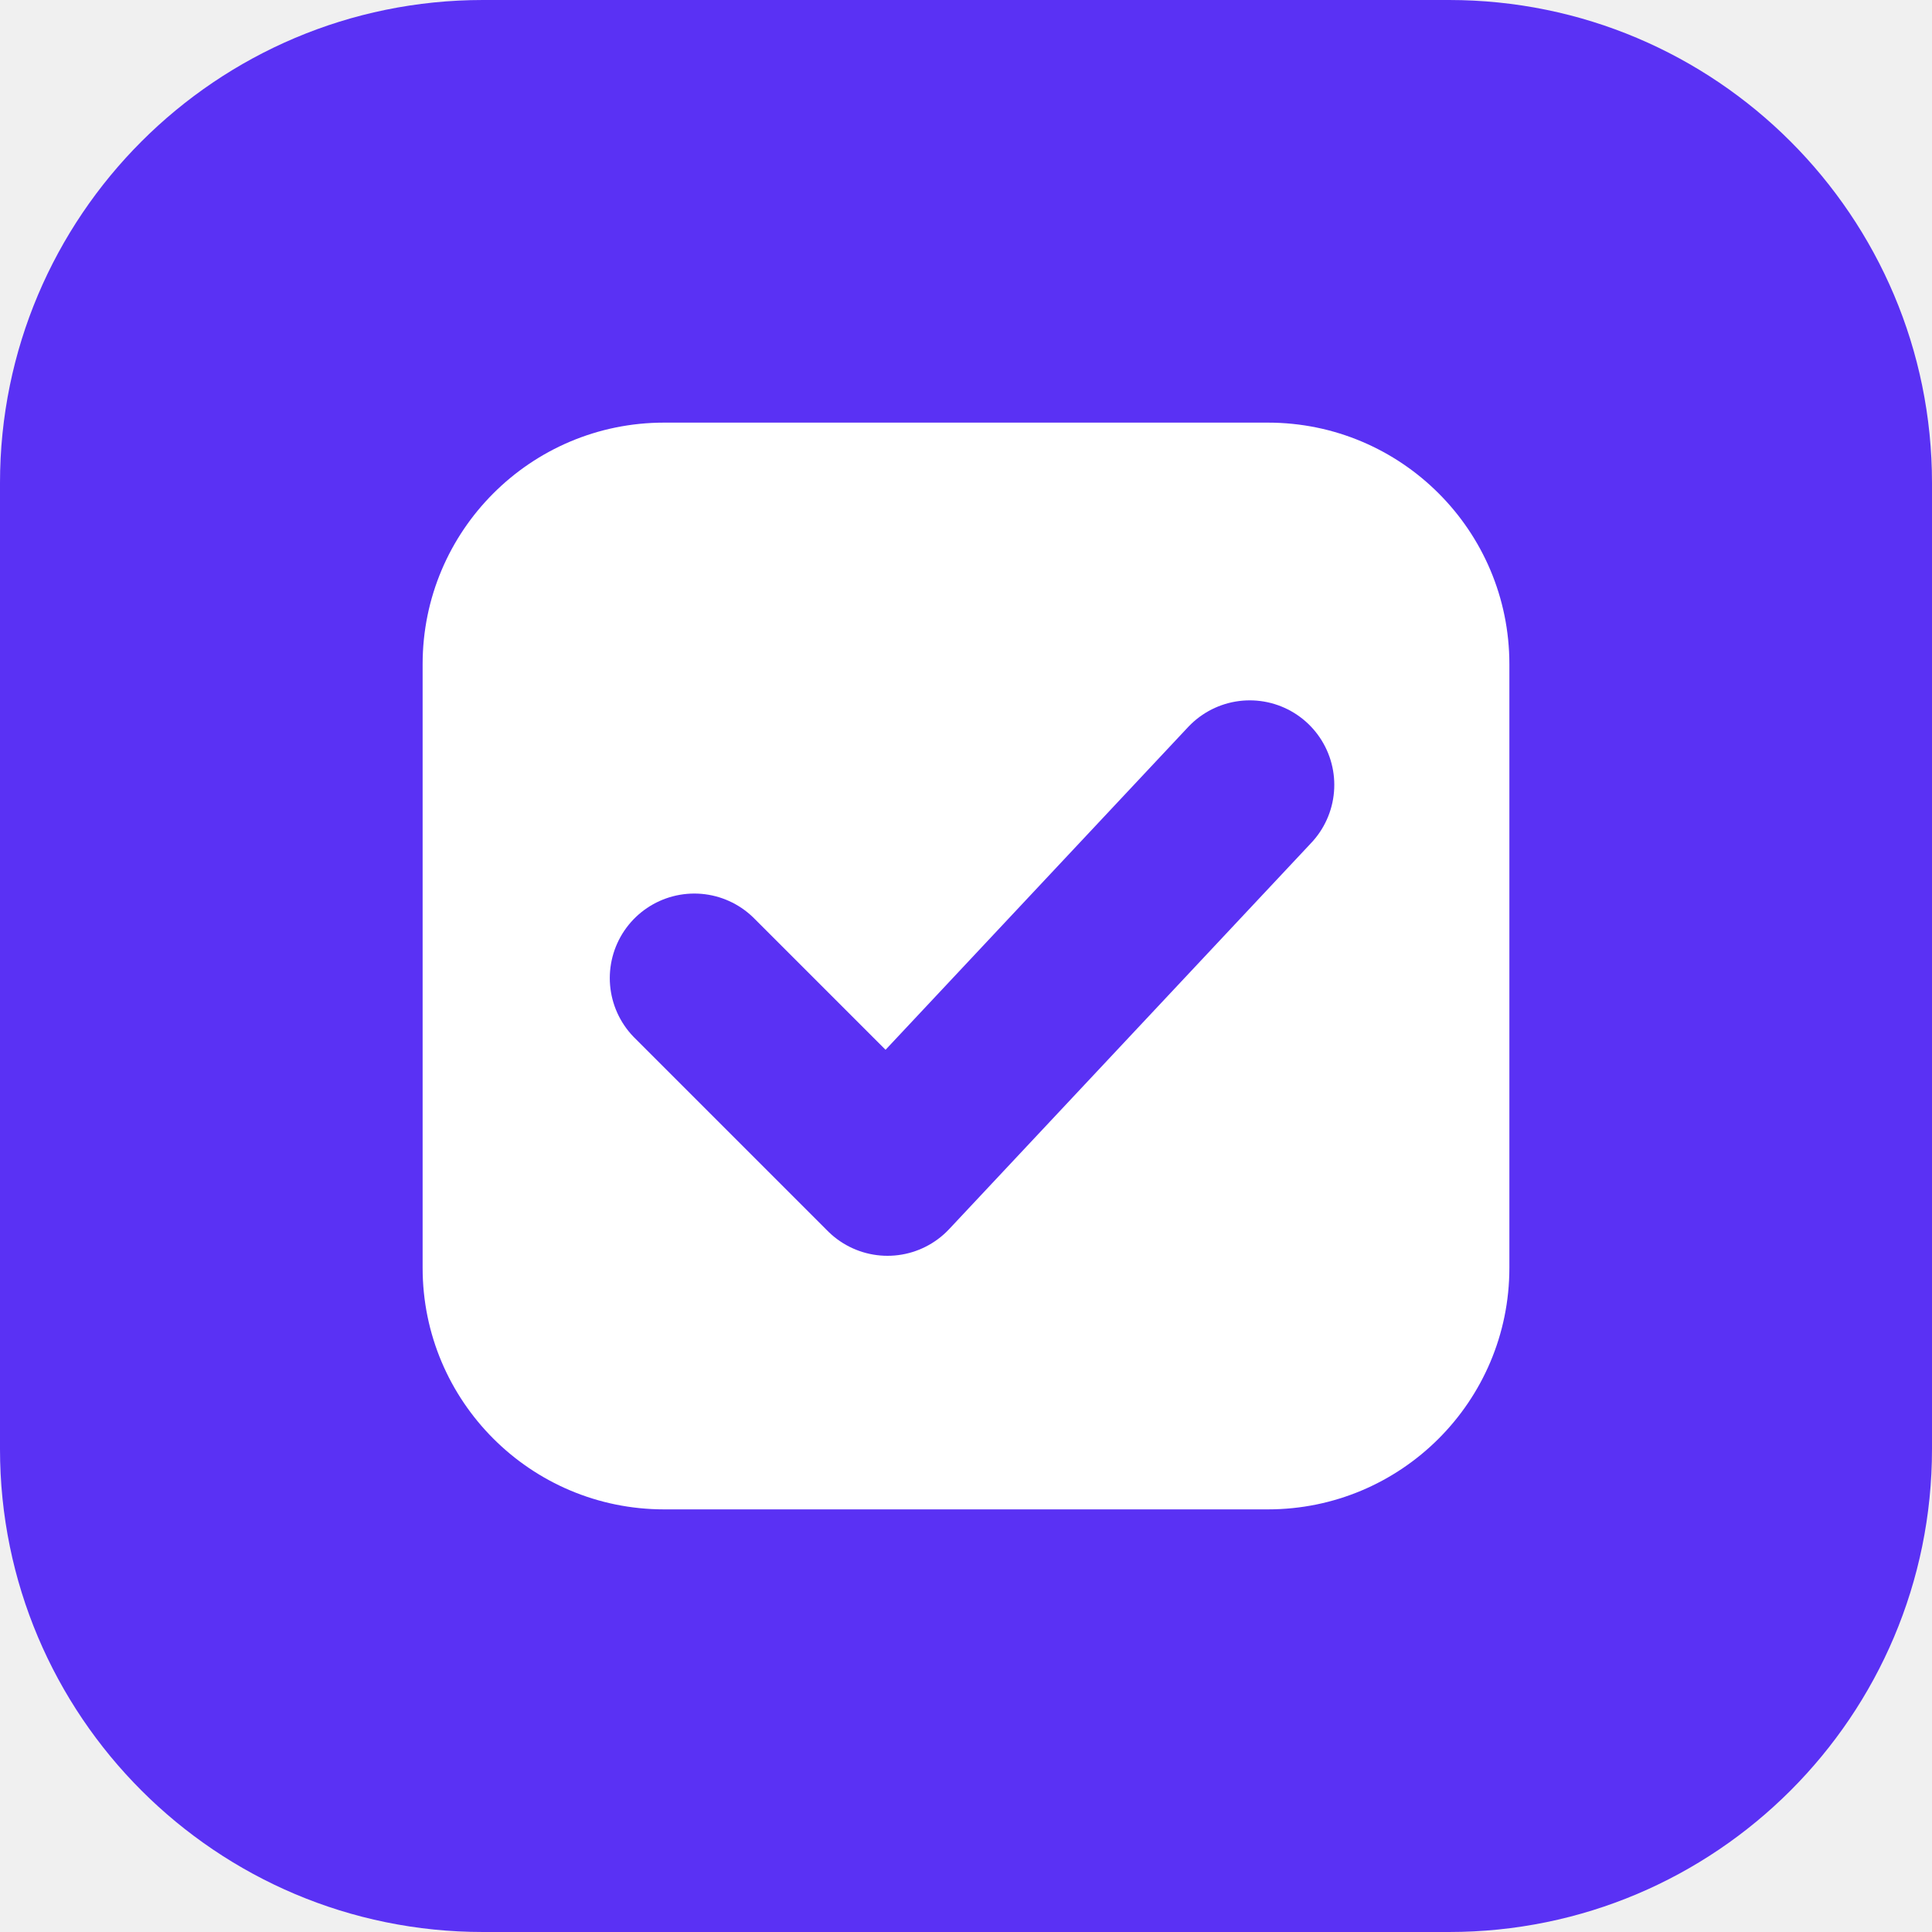
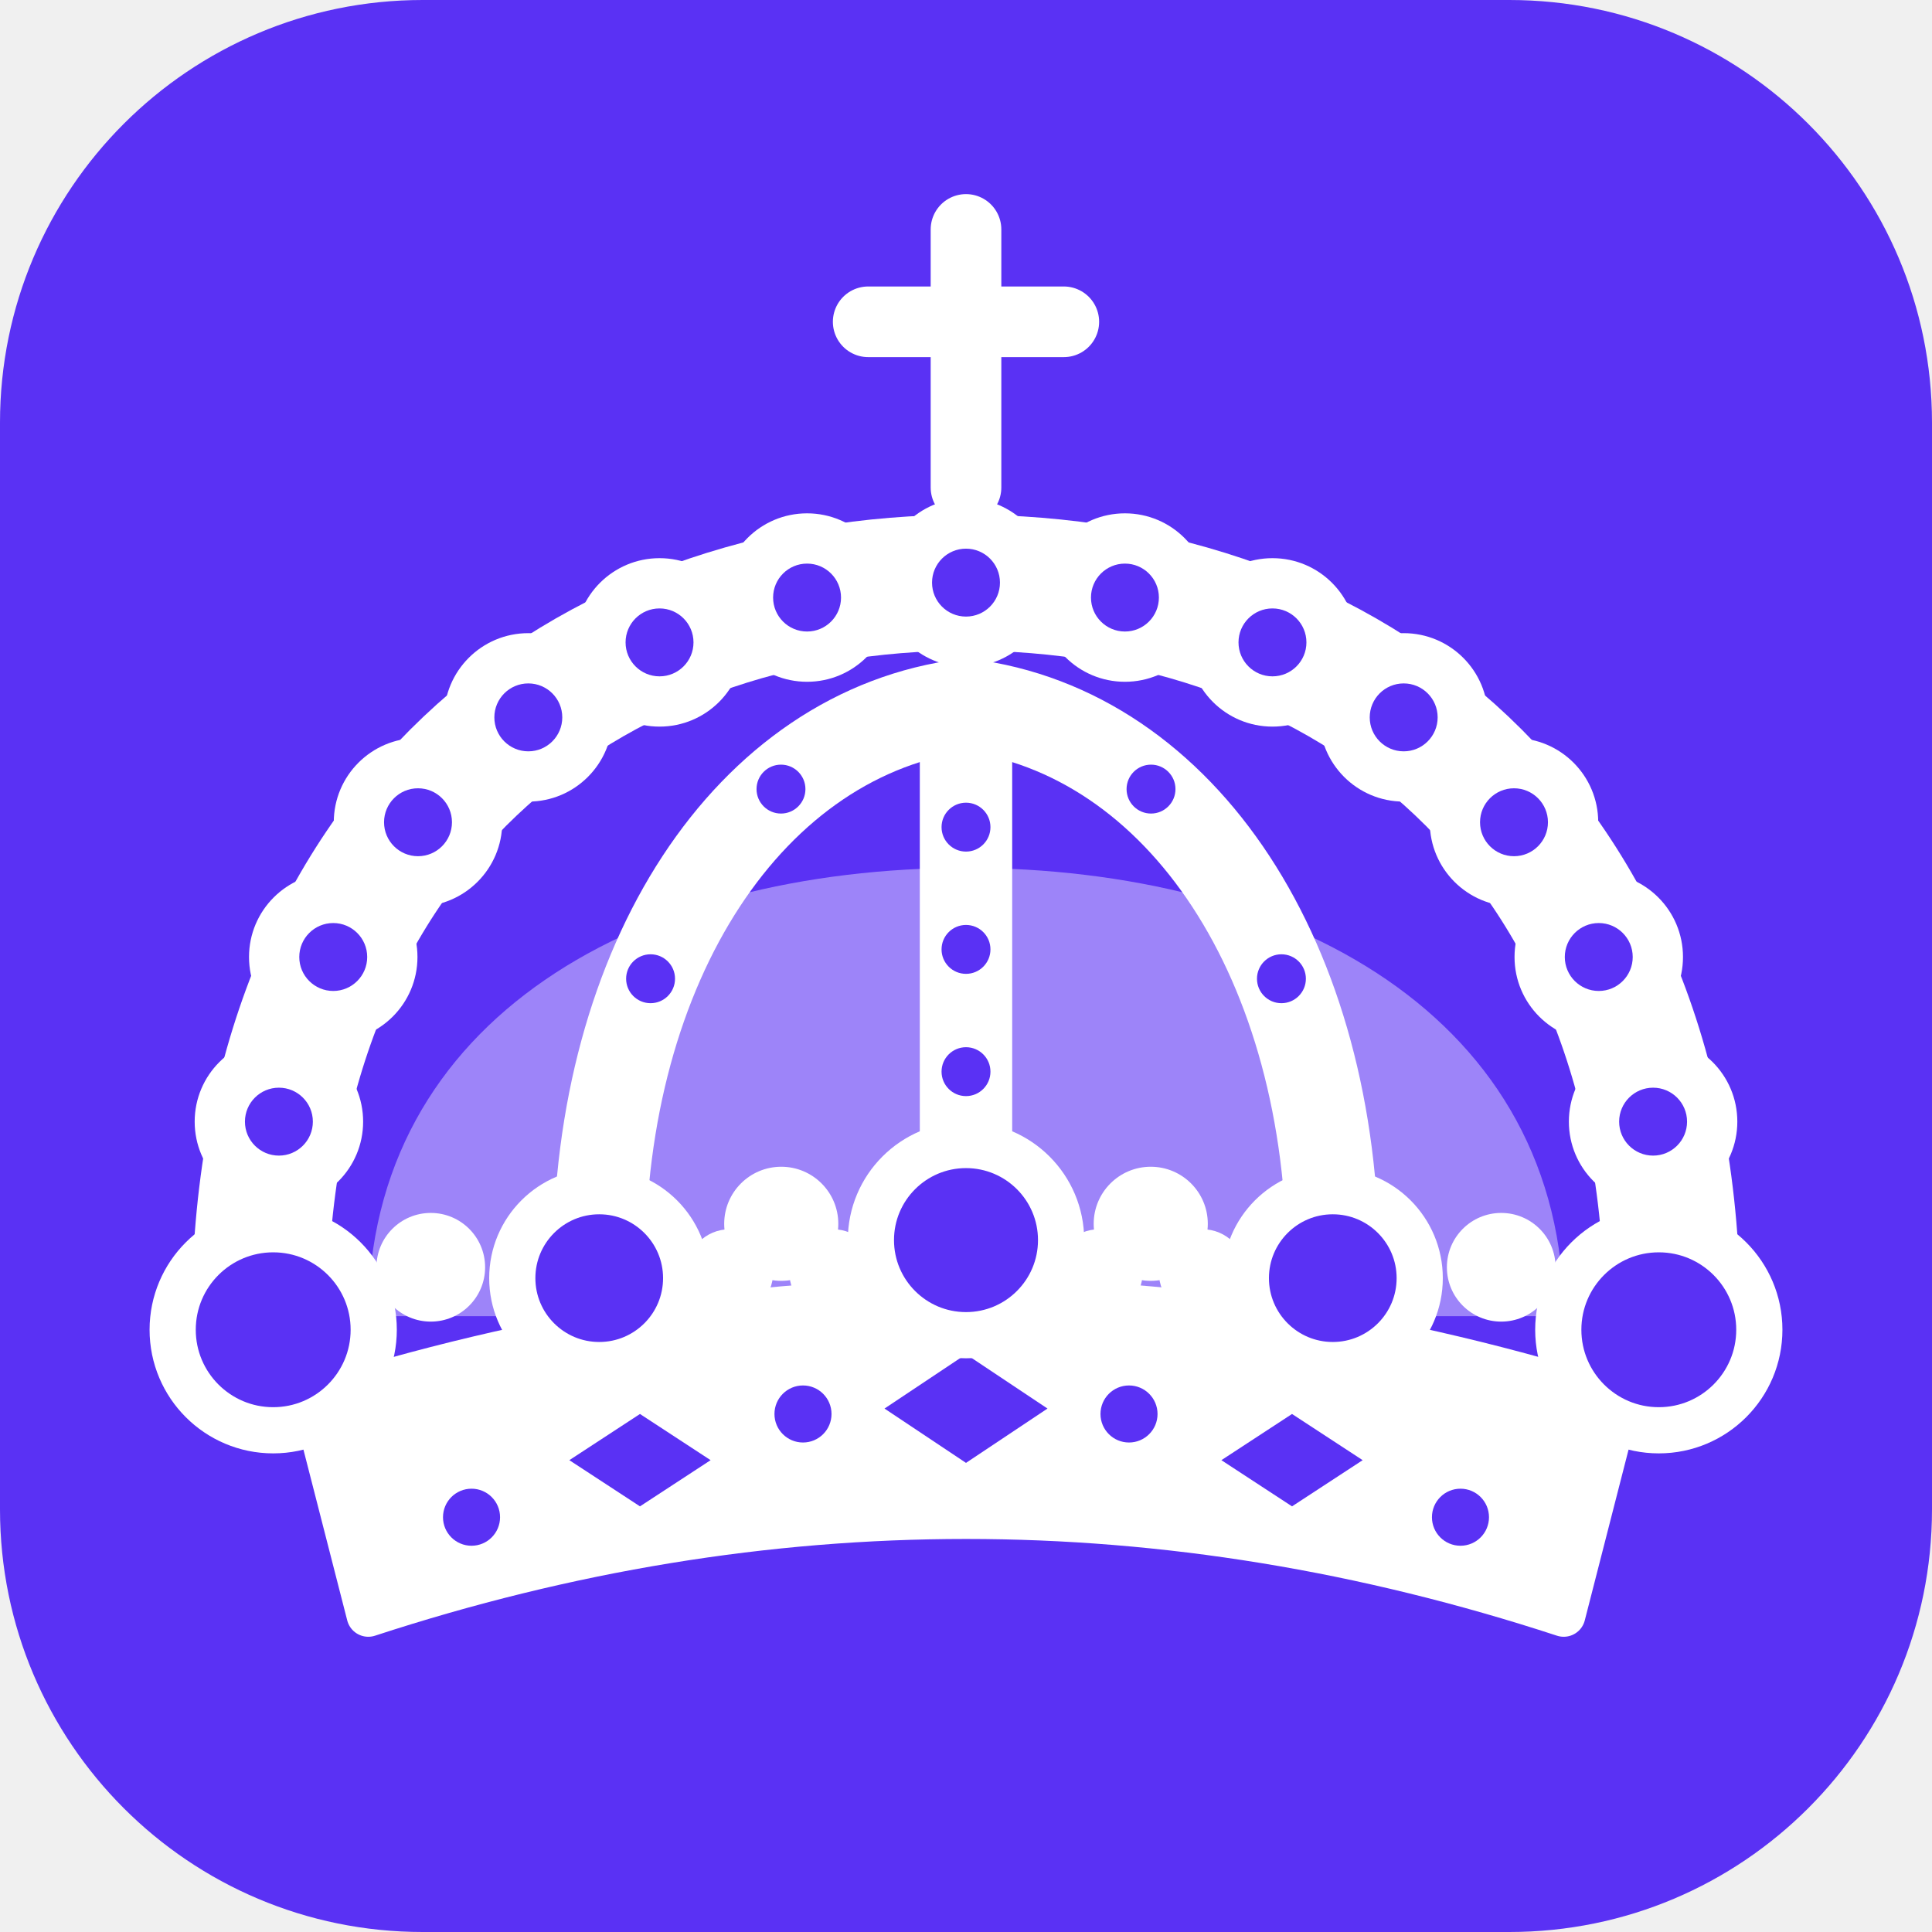
- <svg xmlns="http://www.w3.org/2000/svg" viewBox="0 0 32 32">
-   <rect width="32" height="32" rx="8" fill="#5a31f4" />
-   <rect x="7" y="7" width="18" height="18" rx="4" fill="#fff" />
-   <path d="m11.5 16.2 3.2 3.2 6-6.4" fill="none" stroke="#5a31f4" stroke-width="2.8" stroke-linecap="round" stroke-linejoin="round" />
+ <svg xmlns="http://www.w3.org/2000/svg" viewBox="0 0 64 64">
+   <rect width="64" height="64" rx="14" fill="#5a31f4" />
+   <g transform="translate(3.2 4) scale(.9)">
+     <path d="M10 44C10 33 20 27.5 32 27.5S54 33 54 44Z" fill="#9d84f9" />
+     <path d="M18.5 42C18.5 31 24 22.5 32 21.5M45.5 42C45.5 31 40 22.5 32 21.5M32 21.5V40" fill="none" stroke="#fff" stroke-width="3.4" stroke-linecap="round" />
+     <path d="M6 44C6 26 18 17 32 17S58 26 58 44" fill="none" stroke="#fff" stroke-width="5" />
+     <circle cx="6.71" cy="36.84" r="3.1" fill="#fff" />
+     <circle cx="8.71" cy="30.78" r="3.1" fill="#fff" />
+     <circle cx="11.83" cy="25.82" r="3.1" fill="#fff" />
+     <circle cx="15.89" cy="21.96" r="3.1" fill="#fff" />
+     <circle cx="20.72" cy="19.2" r="3.1" fill="#fff" />
+     <circle cx="26.15" cy="17.55" r="3.1" fill="#fff" />
+     <circle cx="32" cy="17" r="3.1" fill="#fff" />
+     <circle cx="37.85" cy="17.55" r="3.1" fill="#fff" />
+     <circle cx="43.28" cy="19.2" r="3.1" fill="#fff" />
+     <circle cx="48.11" cy="21.96" r="3.1" fill="#fff" />
+     <circle cx="52.17" cy="25.82" r="3.1" fill="#fff" />
+     <circle cx="55.29" cy="30.78" r="3.1" fill="#fff" />
+     <circle cx="57.29" cy="36.84" r="3.1" fill="#fff" />
+     <circle cx="6.71" cy="36.84" r="1.25" fill="#5a31f4" />
+     <circle cx="8.71" cy="30.78" r="1.25" fill="#5a31f4" />
+     <circle cx="11.83" cy="25.82" r="1.25" fill="#5a31f4" />
+     <circle cx="15.89" cy="21.96" r="1.25" fill="#5a31f4" />
+     <circle cx="20.72" cy="19.2" r="1.25" fill="#5a31f4" />
+     <circle cx="26.15" cy="17.55" r="1.25" fill="#5a31f4" />
+     <circle cx="32" cy="17" r="1.25" fill="#5a31f4" />
+     <circle cx="37.85" cy="17.55" r="1.25" fill="#5a31f4" />
+     <circle cx="43.28" cy="19.2" r="1.25" fill="#5a31f4" />
+     <circle cx="48.11" cy="21.96" r="1.25" fill="#5a31f4" />
+     <circle cx="52.17" cy="25.82" r="1.25" fill="#5a31f4" />
+     <circle cx="55.29" cy="30.78" r="1.25" fill="#5a31f4" />
+     <circle cx="57.29" cy="36.84" r="1.25" fill="#5a31f4" />
+     <circle cx="20.39" cy="31.58" r=".9" fill="#5a31f4" />
+     <circle cx="25.19" cy="24.6" r=".9" fill="#5a31f4" />
+     <circle cx="43.61" cy="31.58" r=".9" fill="#5a31f4" />
+     <circle cx="38.81" cy="24.6" r=".9" fill="#5a31f4" />
+     <circle cx="32" cy="26" r=".9" fill="#5a31f4" />
+     <circle cx="32" cy="30.5" r=".9" fill="#5a31f4" />
+     <circle cx="32" cy="35" r=".9" fill="#5a31f4" />
+     <path d="M32 4v9.5M28.4 7.4h7.2" stroke="#fff" stroke-width="2.6" stroke-linecap="round" />
+     <circle cx="25.2" cy="40.6" r="2.1" fill="#fff" />
+     <circle cx="23.3" cy="42.4" r="1.6" fill="#fff" />
+     <circle cx="27.1" cy="42.4" r="1.6" fill="#fff" />
+     <circle cx="38.8" cy="40.6" r="2.1" fill="#fff" />
+     <circle cx="36.9" cy="42.4" r="1.6" fill="#fff" />
+     <circle cx="40.7" cy="42.4" r="1.6" fill="#fff" />
+     <circle cx="12.3" cy="42.2" r="2" fill="#fff" />
+     <circle cx="51.7" cy="42.2" r="2" fill="#fff" />
+     <path d="M8 47.2Q32 39.6 56 47.2L54 55Q32 47.8 10 55Z" fill="#fff" stroke="#fff" stroke-width="1.6" stroke-linejoin="round" />
+     <path d="M32 45.4l3 2-3 2-3-2ZM20 47.6l2.6 1.7-2.6 1.7-2.6-1.7ZM44 47.6l2.6 1.7-2.6 1.7-2.6-1.7Z" fill="#5a31f4" />
+     <circle cx="26" cy="47.6" r="1.05" fill="#5a31f4" />
+     <circle cx="38" cy="47.6" r="1.05" fill="#5a31f4" />
+     <circle cx="13.8" cy="51.4" r="1.05" fill="#5a31f4" />
+     <circle cx="50.2" cy="51.4" r="1.05" fill="#5a31f4" />
+     <circle cx="6.5" cy="44.5" r="3.7" fill="#5a31f4" stroke="#fff" stroke-width="1.7" />
+     <circle cx="18.5" cy="42.6" r="3.2" fill="#5a31f4" stroke="#fff" stroke-width="1.7" />
+     <circle cx="32" cy="41.2" r="3.5" fill="#5a31f4" stroke="#fff" stroke-width="1.7" />
+     <circle cx="45.5" cy="42.6" r="3.2" fill="#5a31f4" stroke="#fff" stroke-width="1.7" />
+     <circle cx="57.5" cy="44.5" r="3.7" fill="#5a31f4" stroke="#fff" stroke-width="1.7" />
+   </g>
</svg>
